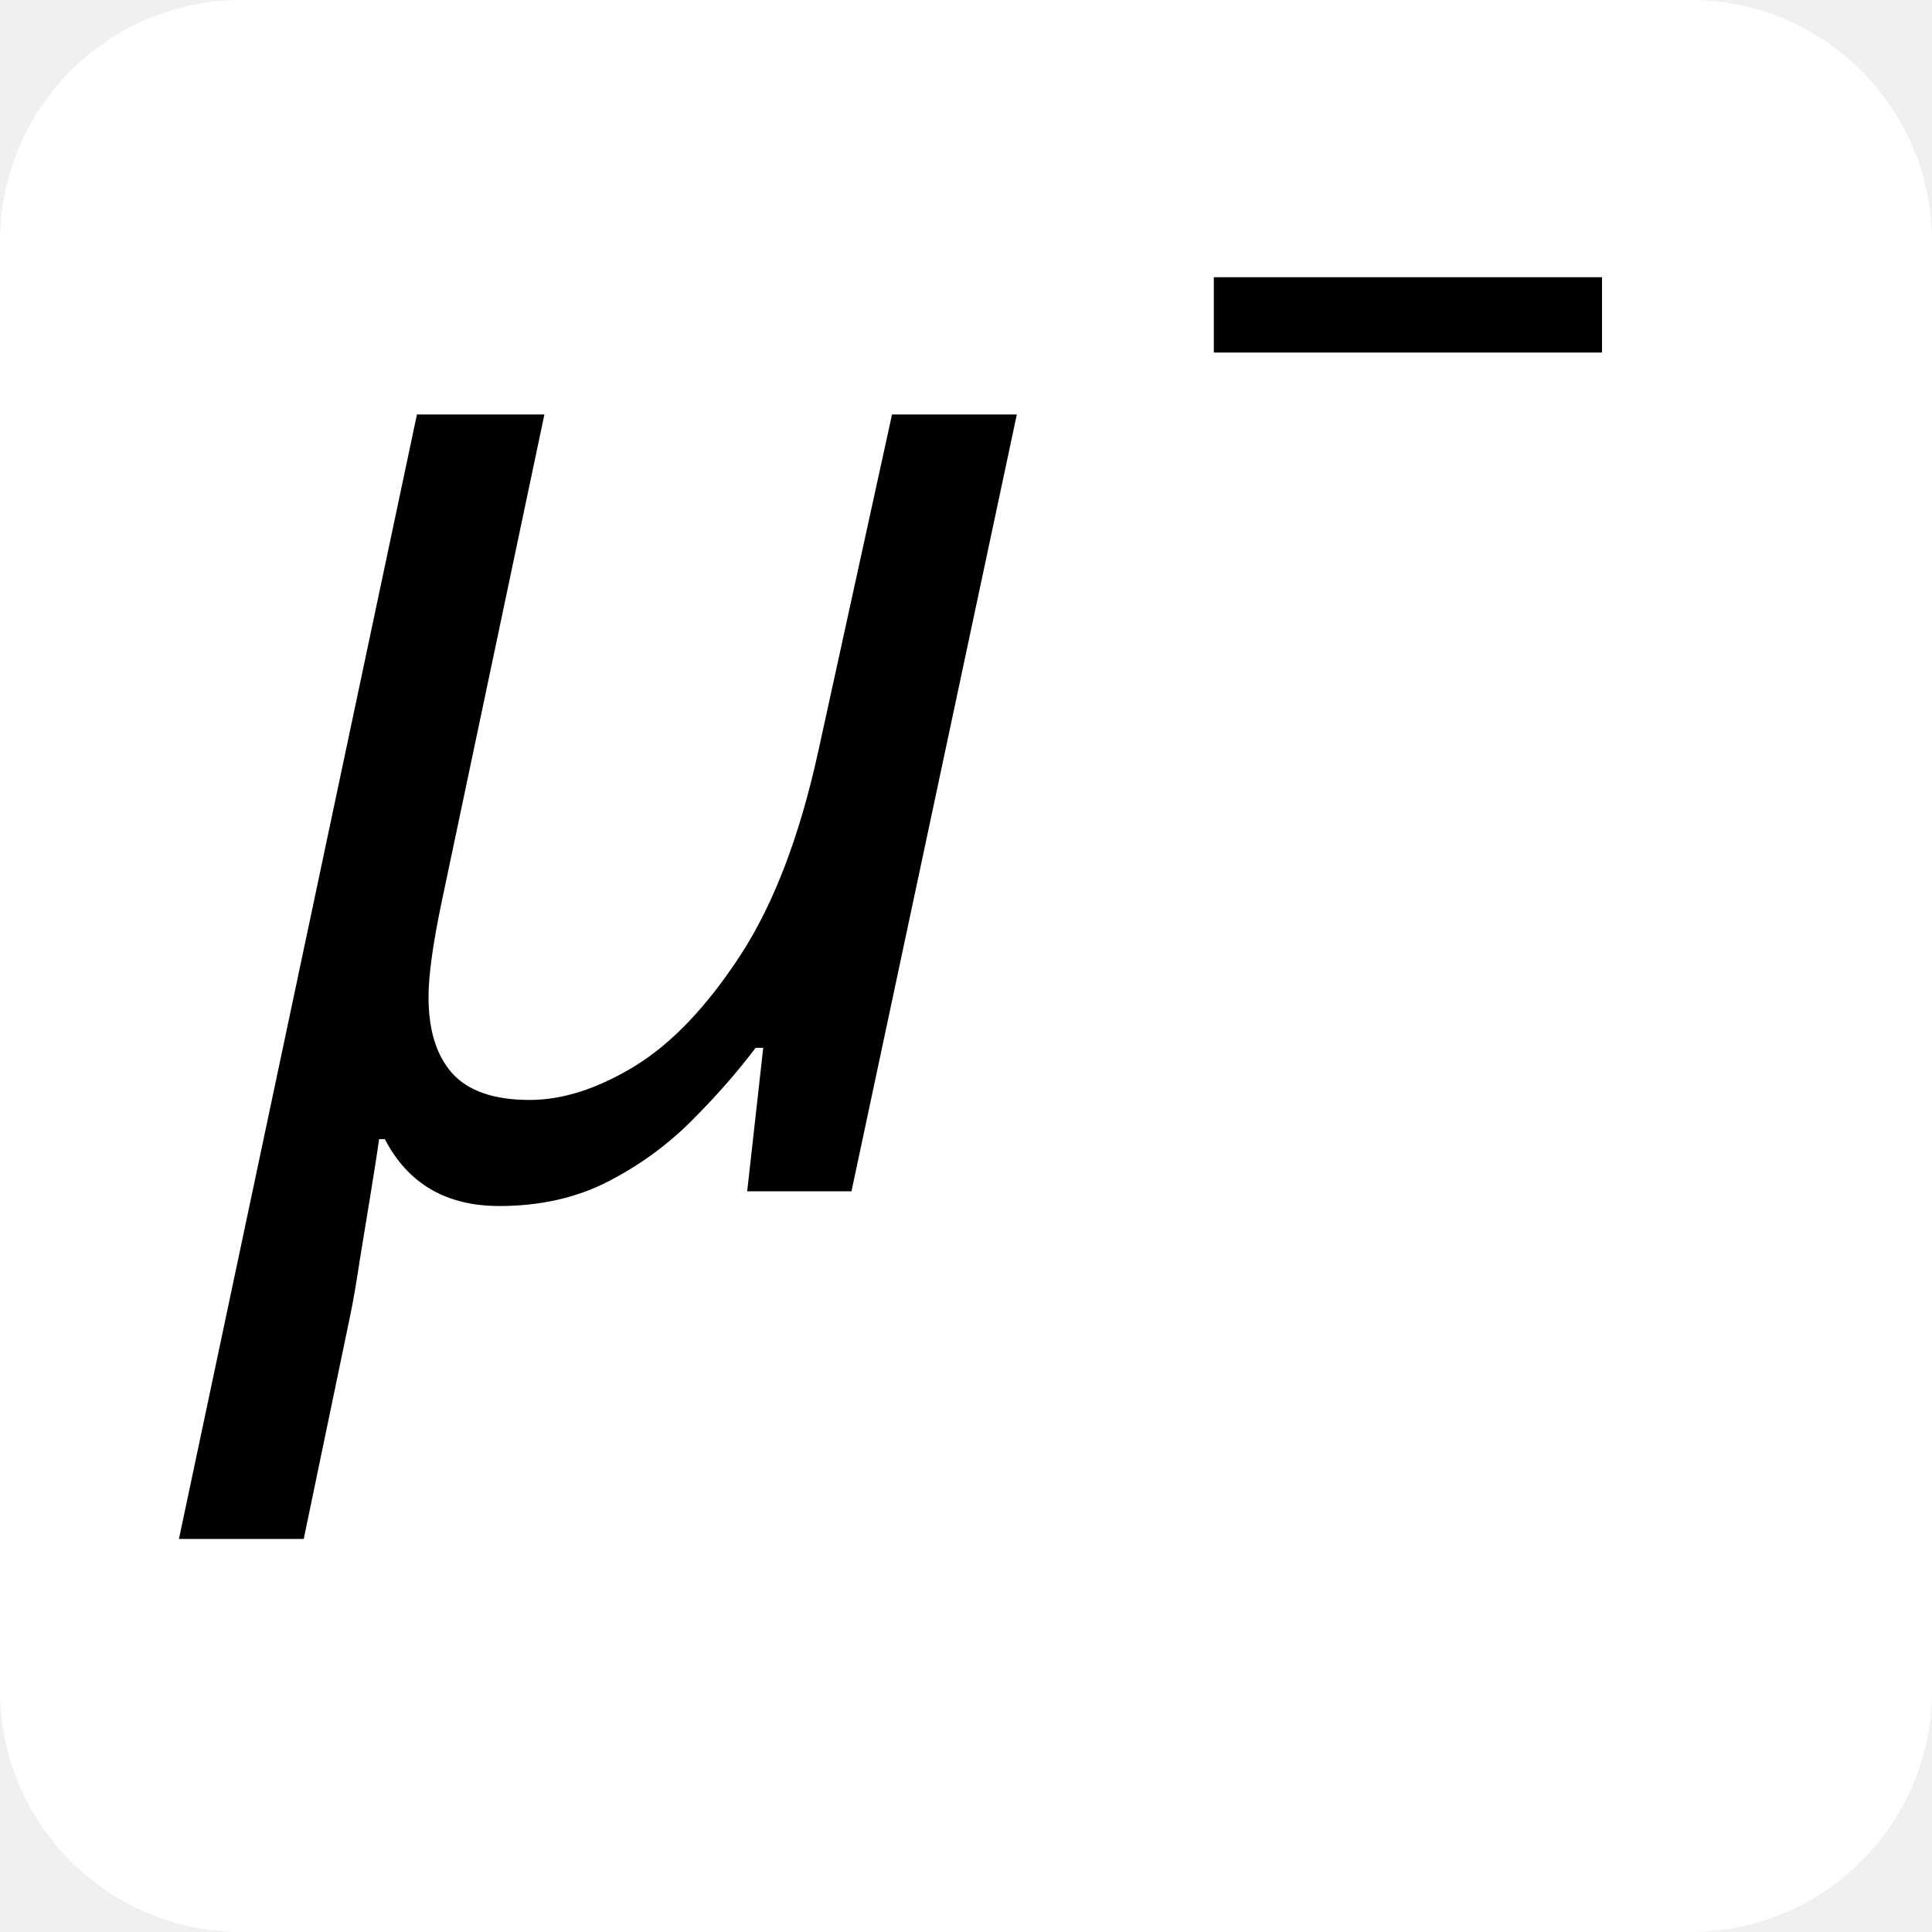
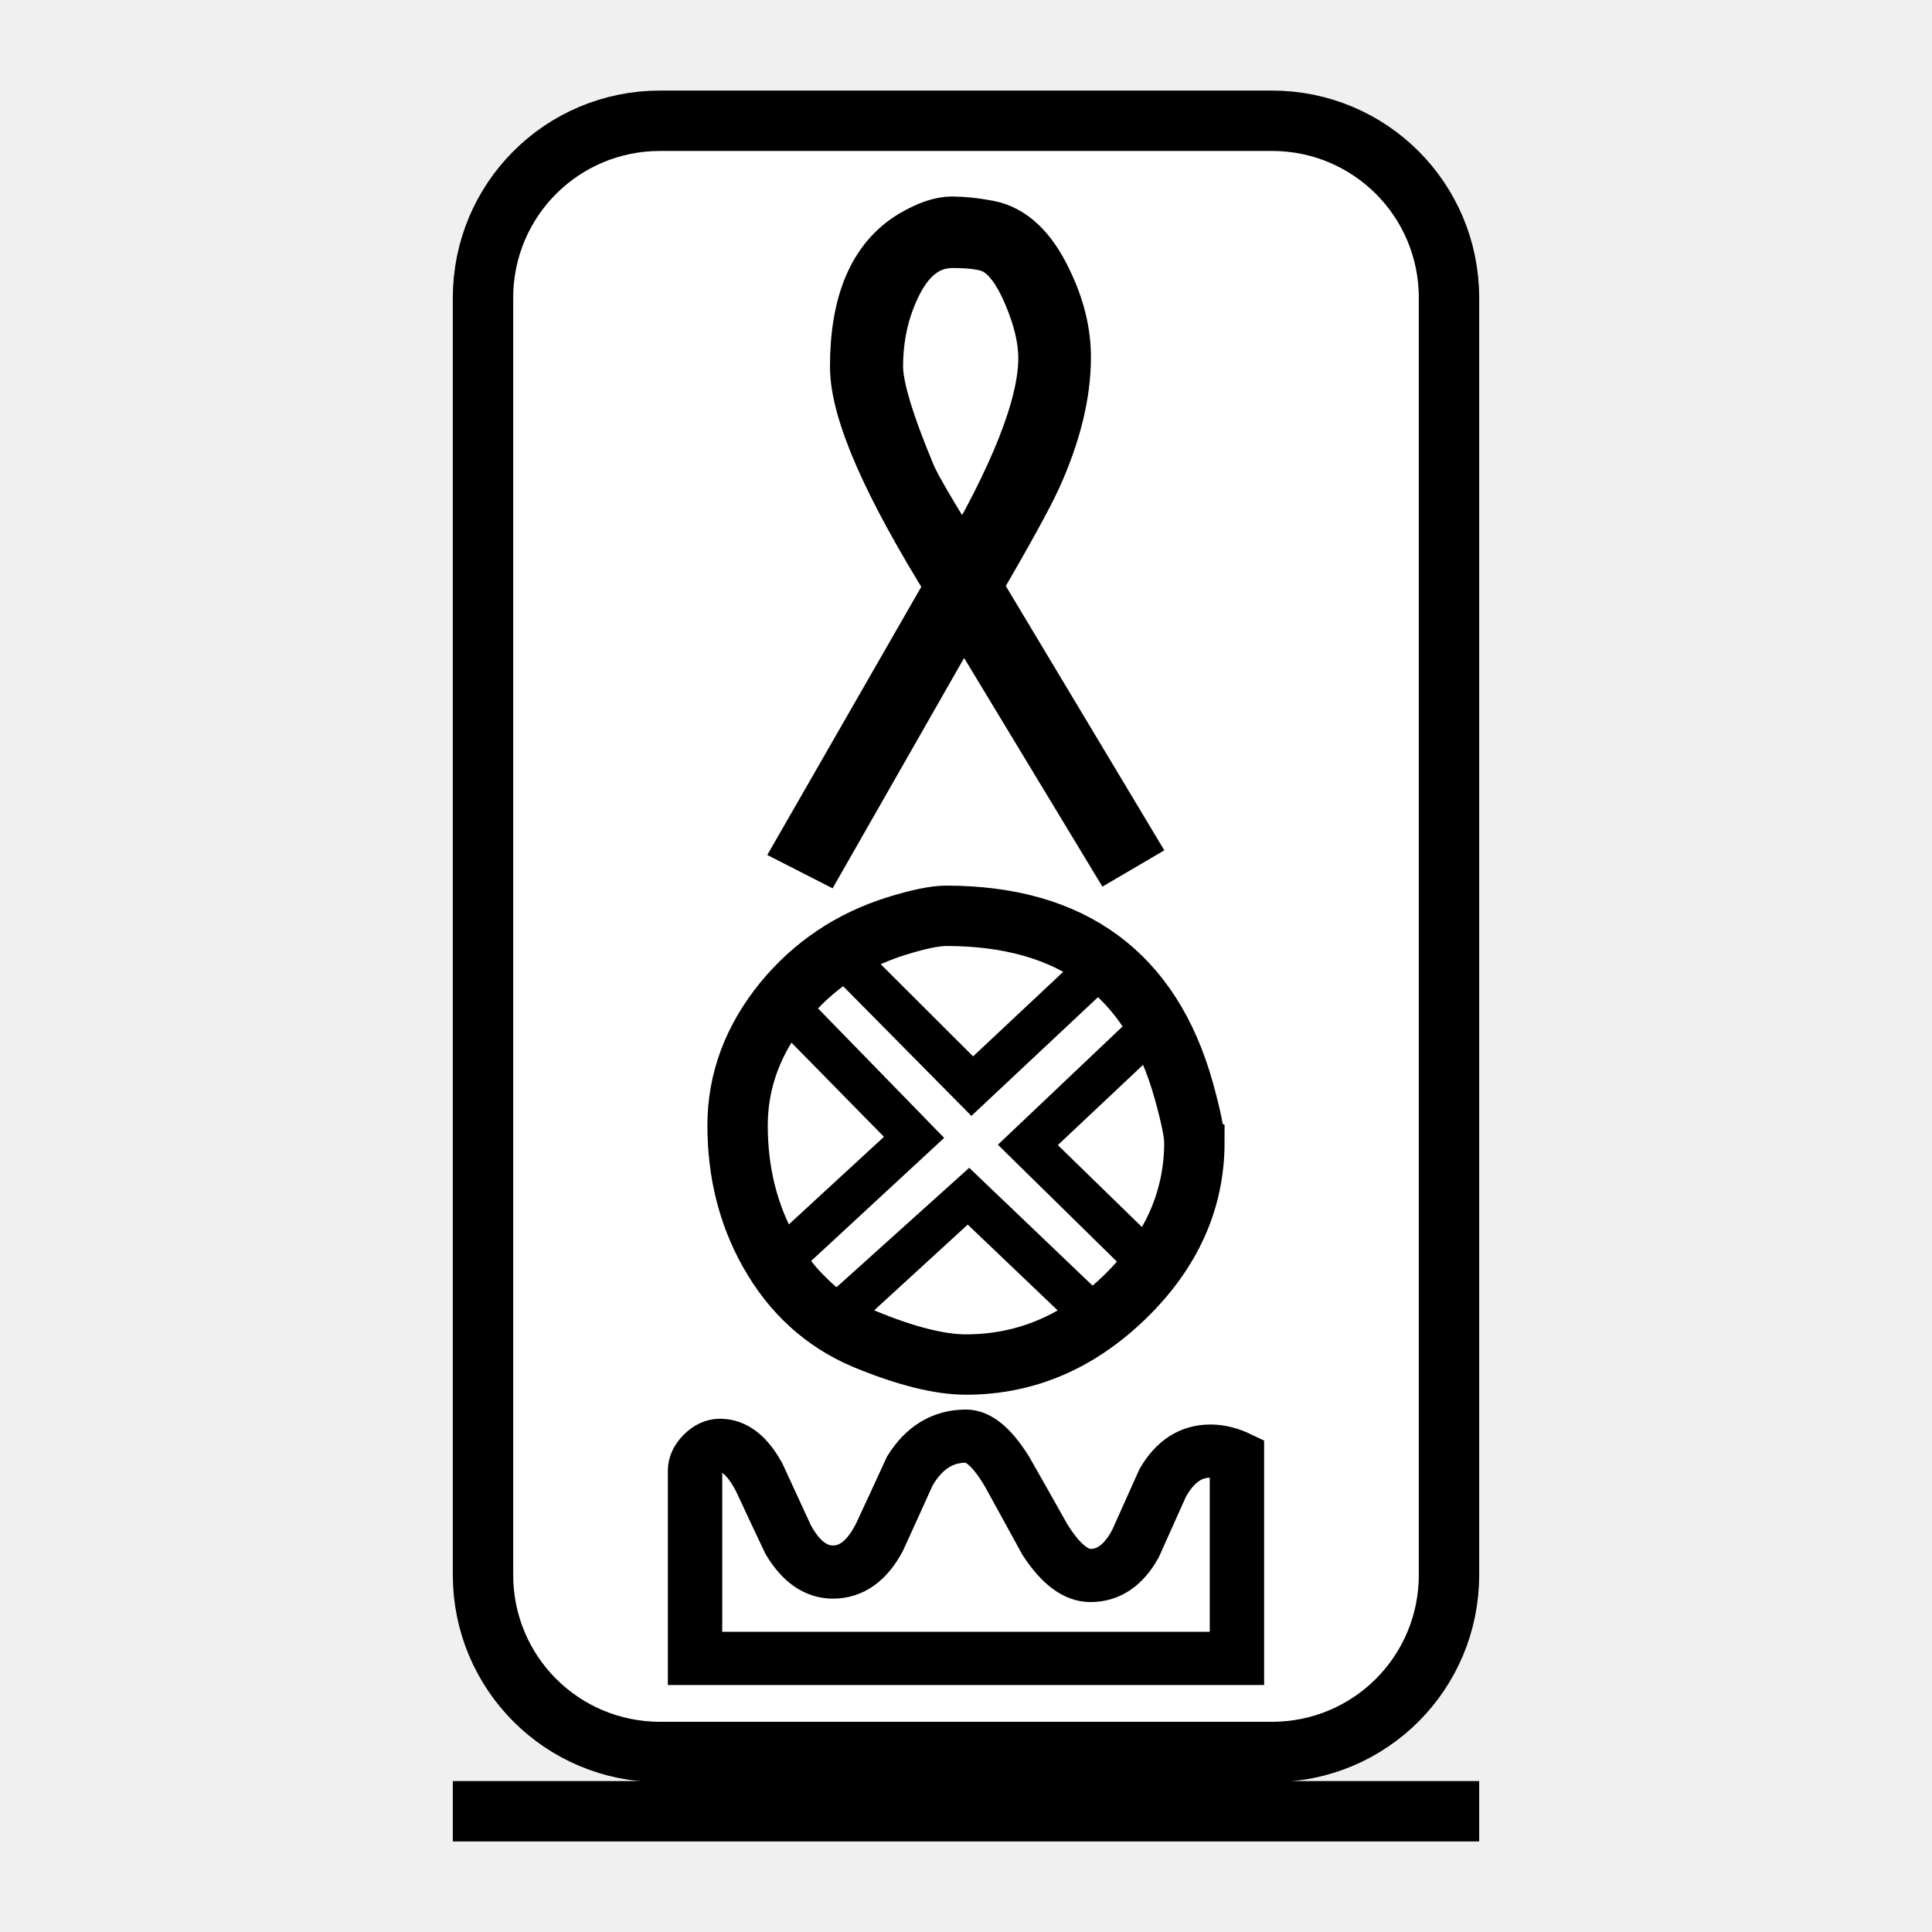
- <svg xmlns="http://www.w3.org/2000/svg" width="256" height="256" version="1.1" viewBox="0 0 67.733 67.733" id="svg14">
-   <defs id="defs4">
-     <marker id="marker13" overflow="visible" markerHeight="1" markerWidth="1" orient="auto-start-reverse" preserveAspectRatio="xMidYMid" viewBox="0 0 1 1">
-       <path transform="scale(.5)" d="m6 0c-3 1-7 3-9 5 0 0 0-4 2-5-2-1-2-5-2-5 2 2 6 4 9 5z" fill="context-stroke" fill-rule="evenodd" stroke="context-stroke" stroke-width="1pt" id="path1" />
-     </marker>
-     <marker id="marker12" overflow="visible" markerHeight="1" markerWidth="1" orient="auto-start-reverse" preserveAspectRatio="xMidYMid" viewBox="0 0 1 1">
-       <path d="m-.779 0c1.5.5 3.5 1.5 4.5 2.5 0 0 0-2-1-2.5 1-.5 1-2.5 1-2.5-1 1-3 2-4.5 2.5z" fill="context-stroke" fill-rule="evenodd" stroke="context-stroke" stroke-width=".5pt" id="path2" />
-     </marker>
-     <marker id="marker11" overflow="visible" markerHeight="1" markerWidth="1" orient="auto-start-reverse" preserveAspectRatio="xMidYMid" viewBox="0 0 1 1">
-       <path d="m-.779 0c1.5.5 3.5 1.5 4.5 2.5 0 0 0-2-1-2.5 1-.5 1-2.5 1-2.5-1 1-3 2-4.5 2.5z" fill="context-stroke" fill-rule="evenodd" stroke="context-stroke" stroke-width=".5pt" id="path3" />
-     </marker>
-     <marker id="ArrowTriangleStylized" overflow="visible" markerHeight="1" markerWidth="1" orient="auto-start-reverse" preserveAspectRatio="xMidYMid" viewBox="0 0 1 1">
-       <path transform="scale(.5)" d="m6 0c-3 1-7 3-9 5 0 0 0-4 2-5-2-1-2-5-2-5 2 2 6 4 9 5z" fill="context-stroke" fill-rule="evenodd" stroke="context-stroke" stroke-width="1pt" id="path4" />
-     </marker>
-   </defs>
-   <rect y="3.72314446e-07" width="67.733" height="67.733" rx="8.467" ry="8.467" fill="#ffffff" id="rect4" x="3.72314446e-07" />
-   <text x="7.4" y="41.766" fill="#000000" font-family="'Noto Sans Math'" font-size="0.871px" stroke-width="0" xml:space="preserve" id="text4" style="font-style:italic;font-variant:normal;font-weight:normal;font-stretch:normal;font-size:50.8px;font-family:Alfios;-inkscape-font-specification:'Alfios, Italic';font-variant-ligatures:normal;font-variant-caps:normal;font-variant-numeric:normal;font-variant-east-asian:normal;fill:#000000;stroke-width:0;stroke-linecap:round;stroke-linejoin:round">
-     <tspan x="7.4" y="41.766" font-family="'Noto Sans Math'" font-size="7.837px" stroke-width="0" style="font-style:italic;font-variant:normal;font-weight:normal;font-stretch:normal;font-size:50.8px;font-family:Alfios;-inkscape-font-specification:'Alfios, Italic';font-variant-ligatures:normal;font-variant-caps:normal;font-variant-numeric:normal;font-variant-east-asian:normal" id="tspan4">μ⁻</tspan>
-   </text>
+ <svg xmlns="http://www.w3.org/2000/svg" width="256" height="256" viewBox="0 0 256 256" version="1.1" id="svg1">
+   <defs id="defs1" />
+   <g id="layer1" transform="translate(0,-229.2666)">
+     <path id="rect1" style="fill:#ffffff;stroke:#000000;stroke-width:8;stroke-linecap:round;stroke-linejoin:round" d="m 87.476,245.267 h 81.048 c 13.006,0 23.476,10.47 23.476,23.476 v 169.195 c 0,13.006 -10.47,23.476 -23.476,23.476 h -81.048 c -13.006,0 -23.476,-10.47 -23.476,-23.476 v -169.195 c 0,-13.006 10.47,-23.476 23.476,-23.476 z" />
+     <path style="fill:#000000;fill-opacity:1;stroke:#000000;stroke-width:8;stroke-linecap:square;stroke-linejoin:miter;stroke-dasharray:none;stroke-opacity:1" d="m 64,469.267 h 128" id="path2" />
+     <path style="font-size:129.6px;font-family:Abydos;-inkscape-font-specification:'Abydos, Normal';fill:none;stroke:#000000;stroke-width:8;stroke-linecap:square" d="m 158.264,380.597 q 0,11.579 -9.214,20.528 -9.214,8.95 -21.051,8.95 -5.247,0 -13.437,-3.38 -8.126,-3.442 -12.669,-11.579 -4.159,-7.448 -4.159,-16.711 0,-8.95 6.142,-16.46 5.886,-7.135 14.844,-9.951 4.415,-1.377 6.654,-1.377 25.018,0 31.48,23.157 1.408,5.07 1.408,6.822 z" id="path12" />
+     <path style="font-size:129.6px;font-family:Abydos;-inkscape-font-specification:'Abydos, Normal';fill:none;stroke:#000000;stroke-width:4;stroke-linecap:square;stroke-dasharray:none" d="m 142.162,408.045 -15.314,-14.934 -16.073,15.061 q 2.025,1.582 7.404,3.227 5.379,1.645 8.163,1.645 3.544,0 8.353,-1.392 5.252,-1.519 7.467,-3.607 z" transform="scale(1.011099,0.9890227)" id="path11" />
+     <path style="font-size:129.6px;font-family:Abydos;-inkscape-font-specification:'Abydos, Normal';fill:none;stroke:#000000;stroke-width:4;stroke-linecap:square;stroke-dasharray:none" d="m 118.685,384.188 -15.441,-16.073 q -4.999,5.505 -4.999,15.947 0,3.544 1.139,8.037 1.266,5.126 3.101,7.341 z" transform="scale(1.011099,0.9890227)" id="path10" />
+     <path style="font-size:129.6px;font-family:Abydos;-inkscape-font-specification:'Abydos, Normal';fill:none;stroke:#000000;stroke-width:4;stroke-linecap:square;stroke-dasharray:none" d="m 150.199,369.127 q -1.898,-3.164 -5.948,-6.834 l -16.896,16.2 -16.833,-17.402 q -3.227,2.278 -6.202,5.695 l 16.58,17.402 -17.529,16.58 q 1.455,1.645 6.138,6.328 l 17.466,-16.073 16.327,15.947 q 3.101,-2.468 5.948,-6.075 l -15.63,-15.694 z" transform="scale(1.011099,0.9890227)" id="path9" />
+     <path style="font-size:129.6px;font-family:Abydos;-inkscape-font-specification:'Abydos, Normal';fill:none;stroke:#000000;stroke-width:4;stroke-linecap:square;stroke-dasharray:none" d="m 154.882,384.821 q 0,-5.505 -3.923,-14.238 l -15.188,14.618 14.428,14.365 q 4.683,-7.277 4.683,-14.745 z" transform="scale(1.011099,0.9890227)" id="path8" />
+     <path style="font-size:129.6px;font-family:Abydos;-inkscape-font-specification:'Abydos, Normal';fill:none;stroke:#000000;stroke-width:4;stroke-linecap:square;stroke-dasharray:none" d="m 142.921,361.344 q -0.696,-0.633 -4.746,-2.468 -6.391,-2.848 -14.428,-2.848 -1.835,0 -6.012,1.455 -4.113,1.455 -6.012,2.595 l 15.757,16.073 z" transform="scale(1.011099,0.9890227)" id="text2" />
+     <path d="m 162.665,454.559 h -72.141 v -25.734 q 0,-1.406 1.195,-2.672 1.23,-1.266 2.637,-1.266 3.199,0 5.52,4.395 1.828,4.078 3.691,8.191 2.32,4.395 5.59,4.395 3.48,0 5.766,-4.711 2.004,-4.395 3.973,-8.789 2.883,-4.711 7.699,-4.711 2.742,0 5.695,4.852 2.496,4.465 4.957,8.965 2.918,4.852 5.66,4.852 3.41,0 5.59,-4.324 1.758,-4.008 3.516,-8.016 2.461,-4.324 6.609,-4.324 1.969,0 4.043,1.02 z m -1.125,-1.125 v -26.016 q -1.512,-0.633 -2.918,-0.633 -3.691,0 -5.941,4.324 -1.758,4.008 -3.516,8.016 -2.355,4.324 -6.258,4.324 -3.234,0 -6.328,-4.852 -2.391,-4.465 -4.816,-8.965 -2.742,-4.852 -5.168,-4.852 -4.43,0 -7.066,4.711 -1.934,4.395 -3.902,8.789 -2.461,4.711 -6.469,4.711 -3.621,0 -6.188,-4.395 -1.898,-4.078 -3.762,-8.191 -2.18,-4.395 -4.852,-4.395 -0.949,0 -1.828,0.949 -0.879,0.914 -0.879,1.863 v 24.609 z" id="text6" style="font-size:72px;font-family:Abydos;-inkscape-font-specification:'Abydos, Normal';fill:none;stroke:#000000;stroke-width:6;stroke-linecap:square;stroke-dasharray:none" transform="scale(1.011099,0.9890227)" aria-label="𓈉" />
+     <path d="m 147.13,344.341 -1.266,0.759 -19.617,-33.159 -18.731,33.539 -1.455,-0.759 19.301,-34.362 q -12.593,-20.63 -12.593,-29.426 0,-12.72 7.151,-17.086 2.848,-1.709 4.809,-1.709 2.088,0 4.683,0.506 4.24,0.823 7.088,6.898 2.468,5.126 2.468,10.125 0,7.341 -3.86,16.01 -1.645,3.67 -7.91,14.681 z m -9.682,-64.547 q 0,-3.86 -1.962,-8.606 -2.215,-5.442 -5.189,-6.708 -1.709,-0.759 -5.442,-0.759 -5.252,0 -8.163,6.265 -2.341,4.999 -2.341,10.948 0,4.177 4.303,14.681 1.012,2.531 7.594,13.163 11.201,-19.301 11.201,-28.983 z" id="text8" style="font-size:129.6px;font-family:Abydos;-inkscape-font-specification:'Abydos, Normal';fill:none;stroke:#000000;stroke-width:8;stroke-linecap:square" transform="scale(1.011099,0.9890227)" aria-label="𓍲" />
+   </g>
</svg>
